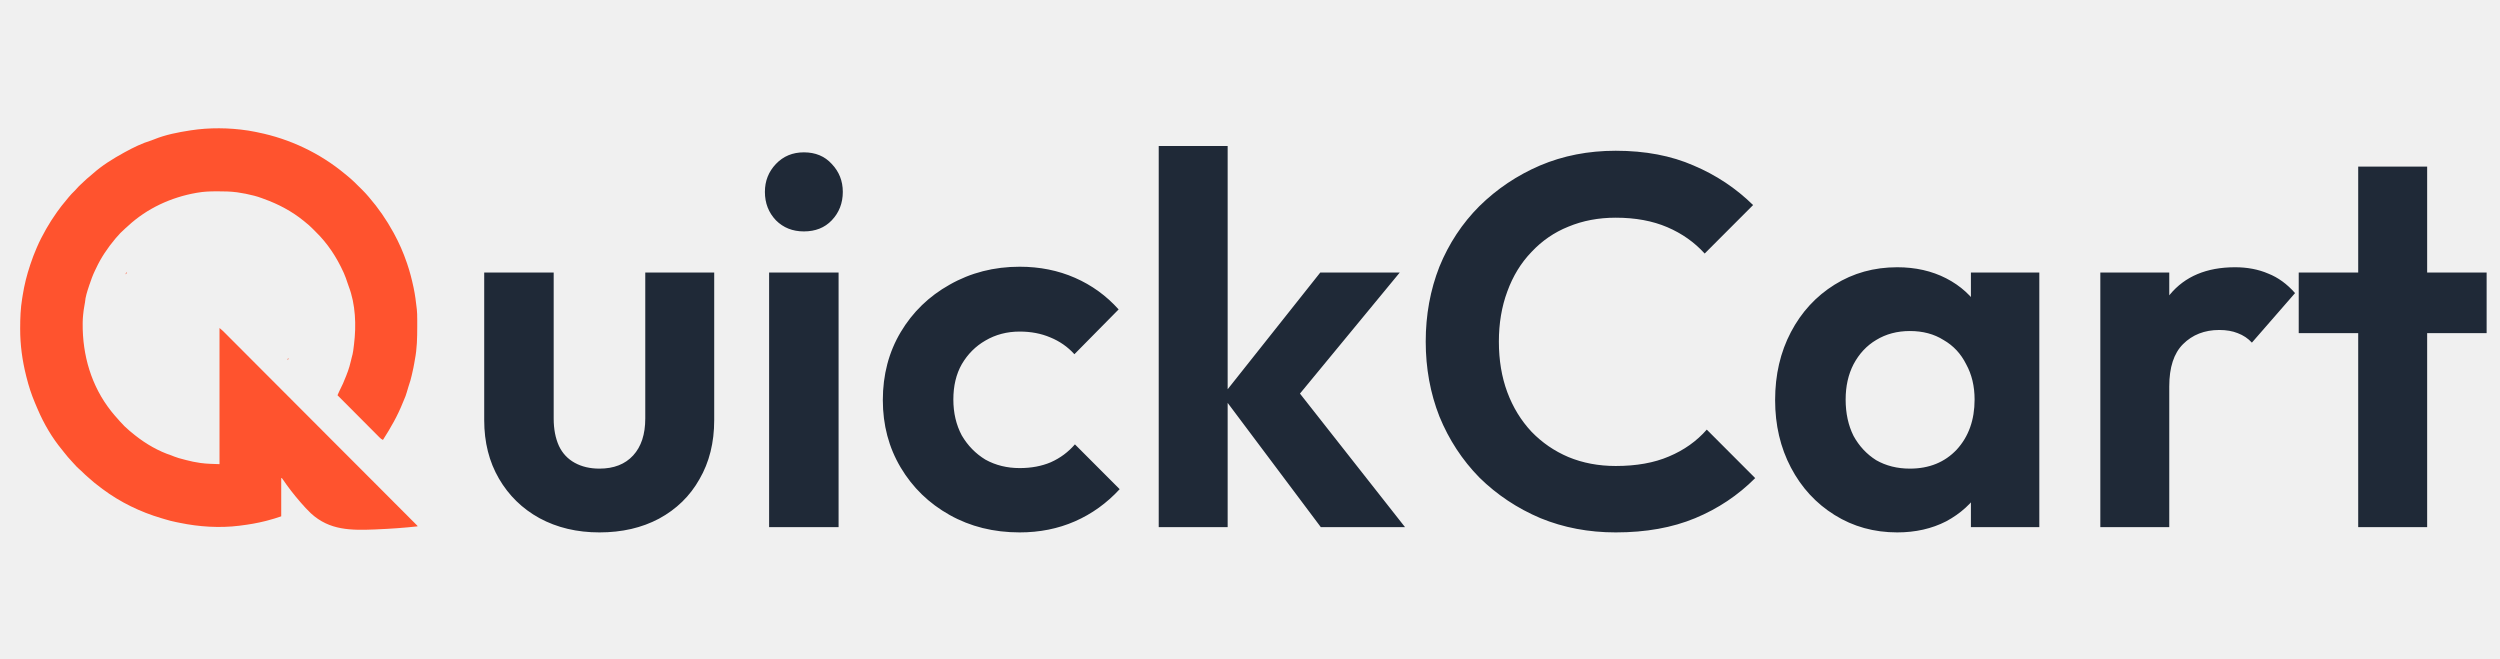
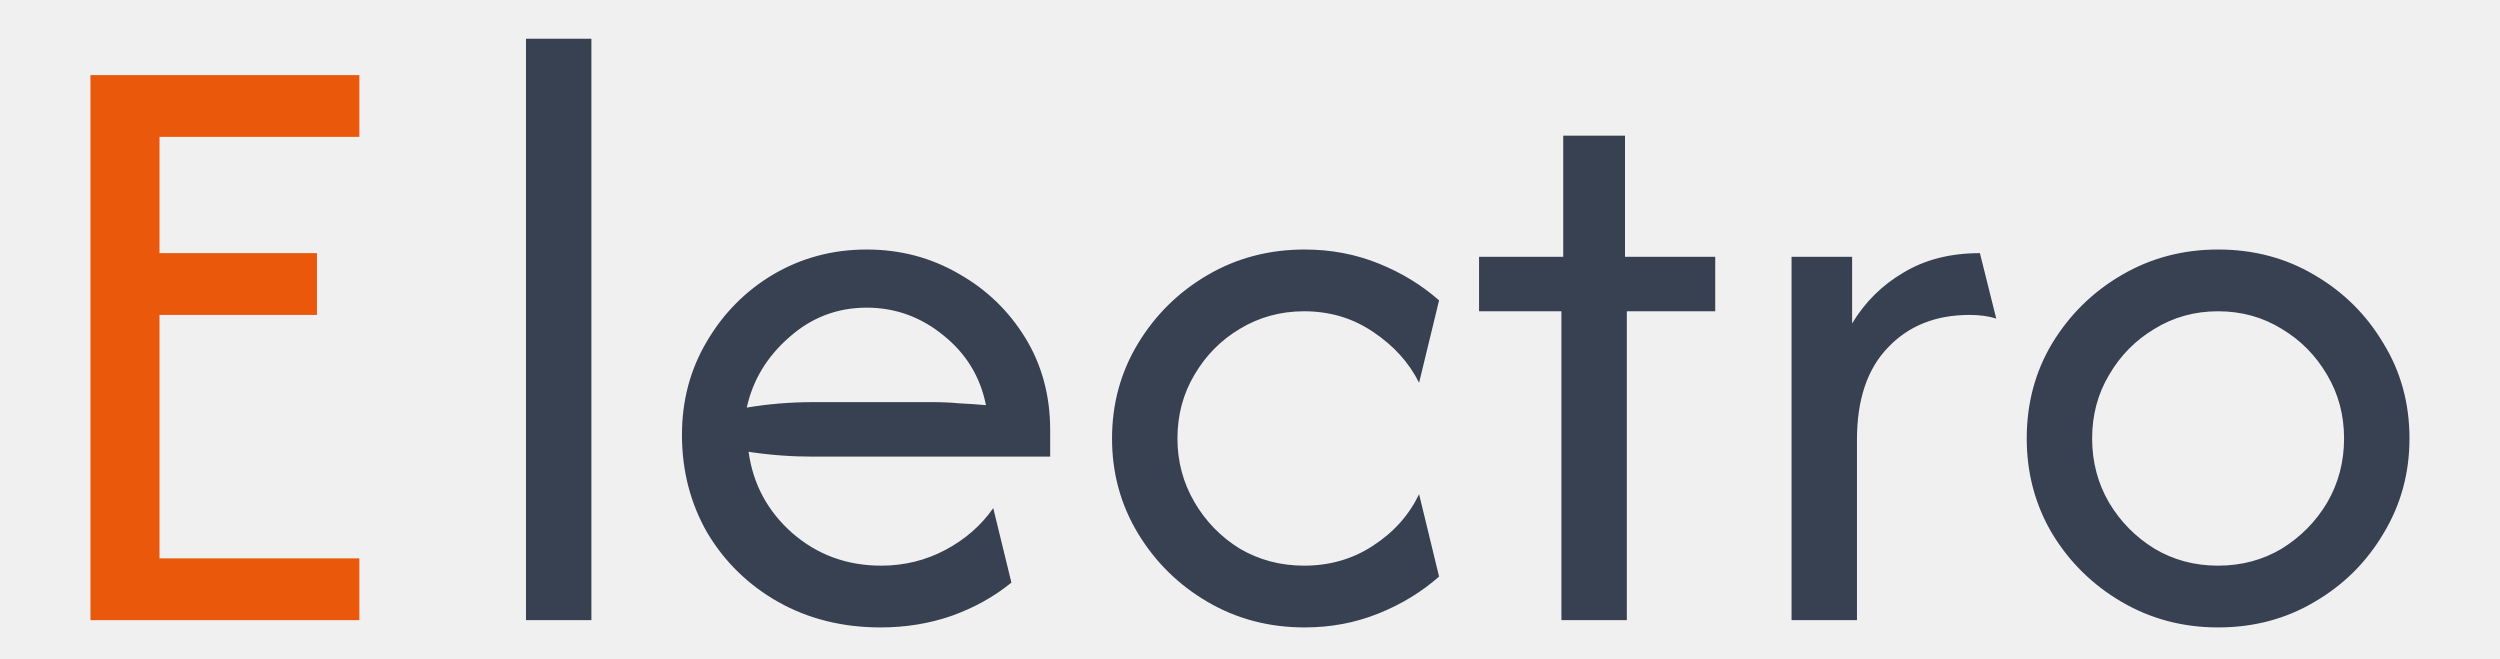
<svg xmlns="http://www.w3.org/2000/svg" width="129" height="34" viewBox="0 0 129 34" fill="none">
-   <path d="M30.933 27.472C29.774 27.472 28.742 27.227 27.837 26.737C26.95 26.248 26.253 25.568 25.746 24.697C25.239 23.827 24.985 22.821 24.985 21.678V14.062H28.57V21.597C28.57 22.141 28.661 22.612 28.842 23.011C29.023 23.392 29.294 23.682 29.656 23.881C30.019 24.081 30.444 24.181 30.933 24.181C31.675 24.181 32.255 23.954 32.671 23.501C33.087 23.047 33.296 22.413 33.296 21.597V14.062H36.853V21.678C36.853 22.839 36.6 23.854 36.093 24.725C35.604 25.595 34.907 26.275 34.002 26.765C33.115 27.236 32.092 27.472 30.933 27.472ZM39.686 27.2V14.062H43.271V27.2H39.686ZM41.479 11.941C40.9 11.941 40.42 11.75 40.039 11.369C39.659 10.97 39.469 10.481 39.469 9.901C39.469 9.338 39.659 8.858 40.039 8.459C40.42 8.06 40.9 7.861 41.479 7.861C42.076 7.861 42.556 8.06 42.918 8.459C43.298 8.858 43.489 9.338 43.489 9.901C43.489 10.481 43.298 10.97 42.918 11.369C42.556 11.75 42.076 11.941 41.479 11.941ZM52.615 27.472C51.275 27.472 50.071 27.173 49.003 26.574C47.935 25.976 47.093 25.16 46.477 24.126C45.862 23.093 45.554 21.932 45.554 20.645C45.554 19.339 45.862 18.169 46.477 17.136C47.093 16.102 47.935 15.286 49.003 14.688C50.089 14.071 51.293 13.763 52.615 13.763C53.647 13.763 54.597 13.953 55.466 14.334C56.336 14.715 57.087 15.259 57.721 15.966L55.439 18.278C55.095 17.897 54.679 17.607 54.19 17.408C53.719 17.208 53.194 17.109 52.615 17.109C51.963 17.109 51.375 17.263 50.85 17.571C50.343 17.861 49.935 18.269 49.627 18.795C49.338 19.303 49.193 19.91 49.193 20.617C49.193 21.306 49.338 21.923 49.627 22.467C49.935 22.993 50.343 23.41 50.85 23.718C51.375 24.008 51.963 24.153 52.615 24.153C53.212 24.153 53.746 24.054 54.217 23.854C54.706 23.637 55.122 23.328 55.466 22.929L57.775 25.241C57.105 25.967 56.336 26.52 55.466 26.901C54.597 27.281 53.647 27.472 52.615 27.472ZM68.154 27.2L63.076 20.427L68.127 14.062H72.228L66.308 21.243L66.443 19.502L72.499 27.2H68.154ZM59.79 27.2V7.534H63.347V27.2H59.79ZM83.371 27.472C81.977 27.472 80.683 27.227 79.488 26.737C78.293 26.23 77.243 25.532 76.338 24.643C75.45 23.736 74.762 22.685 74.273 21.488C73.803 20.291 73.567 19.003 73.567 17.625C73.567 16.247 73.803 14.96 74.273 13.763C74.762 12.566 75.45 11.524 76.338 10.635C77.243 9.746 78.284 9.048 79.461 8.541C80.656 8.033 81.959 7.779 83.371 7.779C84.892 7.779 86.232 8.033 87.391 8.541C88.549 9.03 89.572 9.71 90.46 10.581L87.961 13.083C87.436 12.503 86.793 12.049 86.033 11.723C85.272 11.397 84.385 11.233 83.371 11.233C82.484 11.233 81.669 11.387 80.927 11.696C80.203 11.986 79.569 12.421 79.026 13.001C78.483 13.563 78.067 14.243 77.777 15.041C77.487 15.821 77.342 16.682 77.342 17.625C77.342 18.586 77.487 19.457 77.777 20.237C78.067 21.016 78.483 21.696 79.026 22.277C79.569 22.839 80.203 23.274 80.927 23.582C81.669 23.89 82.484 24.045 83.371 24.045C84.44 24.045 85.354 23.881 86.114 23.555C86.893 23.229 87.545 22.766 88.07 22.168L90.568 24.67C89.681 25.559 88.649 26.248 87.472 26.737C86.295 27.227 84.928 27.472 83.371 27.472ZM97.897 27.472C96.702 27.472 95.625 27.173 94.665 26.574C93.705 25.976 92.954 25.16 92.411 24.126C91.868 23.093 91.596 21.932 91.596 20.645C91.596 19.339 91.868 18.169 92.411 17.136C92.954 16.102 93.705 15.286 94.665 14.688C95.625 14.089 96.702 13.79 97.897 13.79C98.838 13.79 99.68 13.981 100.422 14.361C101.165 14.742 101.753 15.277 102.188 15.966C102.64 16.637 102.885 17.399 102.921 18.251V22.984C102.885 23.854 102.64 24.625 102.188 25.296C101.753 25.967 101.165 26.502 100.422 26.901C99.68 27.281 98.838 27.472 97.897 27.472ZM98.549 24.181C99.544 24.181 100.35 23.854 100.966 23.201C101.581 22.53 101.889 21.669 101.889 20.617C101.889 19.928 101.744 19.321 101.454 18.795C101.183 18.251 100.794 17.834 100.287 17.544C99.798 17.235 99.219 17.081 98.549 17.081C97.897 17.081 97.317 17.235 96.81 17.544C96.322 17.834 95.932 18.251 95.643 18.795C95.371 19.321 95.235 19.928 95.235 20.617C95.235 21.325 95.371 21.95 95.643 22.494C95.932 23.02 96.322 23.437 96.81 23.745C97.317 24.035 97.897 24.181 98.549 24.181ZM101.699 27.2V23.664L102.269 20.454L101.699 17.299V14.062H105.229V27.2H101.699ZM108.377 27.2V14.062H111.934V27.2H108.377ZM111.934 19.937L110.549 19.013C110.712 17.399 111.183 16.129 111.962 15.205C112.74 14.262 113.863 13.79 115.329 13.79C115.963 13.79 116.533 13.899 117.04 14.117C117.547 14.316 118.009 14.652 118.425 15.123L116.198 17.68C115.999 17.462 115.755 17.299 115.465 17.19C115.194 17.081 114.877 17.027 114.515 17.027C113.754 17.027 113.129 17.272 112.641 17.761C112.17 18.233 111.934 18.958 111.934 19.937ZM121.683 27.2V8.595H125.241V27.2H121.683ZM118.614 17.19V14.062H128.31V17.19H118.614Z" fill="#1F2937" />
-   <mask id="mask0_3277_1003" style="mask-type:luminance" maskUnits="userSpaceOnUse" x="0" y="5" width="23" height="24">
-     <path d="M22.632 5.667H0V28.334H22.632V5.667Z" fill="white" />
-   </mask>
-   <g mask="url(#mask0_3277_1003)">
-     <path d="M12.769 6.732C12.791 6.735 12.814 6.739 12.837 6.742C12.953 6.76 13.067 6.781 13.181 6.805C13.225 6.815 13.269 6.824 13.313 6.833C14.947 7.163 16.503 7.897 17.787 8.964C17.819 8.991 17.852 9.018 17.886 9.044C18.155 9.259 18.399 9.504 18.643 9.748C18.662 9.766 18.68 9.785 18.7 9.805C18.807 9.912 18.909 10.021 19.007 10.137C19.022 10.154 19.022 10.154 19.037 10.172C19.521 10.733 19.942 11.339 20.297 11.99C20.309 12.011 20.32 12.031 20.332 12.053C20.591 12.53 20.811 13.027 20.986 13.542C20.993 13.563 21.001 13.585 21.009 13.607C21.142 13.996 21.244 14.389 21.33 14.791C21.334 14.812 21.339 14.832 21.343 14.853C21.418 15.202 21.462 15.557 21.502 15.912C21.504 15.927 21.506 15.943 21.508 15.959C21.526 16.117 21.527 16.274 21.528 16.434C21.528 16.463 21.528 16.493 21.529 16.523C21.529 16.617 21.529 16.712 21.529 16.806C21.529 16.822 21.529 16.838 21.529 16.855C21.53 17.424 21.519 17.984 21.41 18.545C21.397 18.615 21.385 18.684 21.374 18.754C21.349 18.909 21.314 19.061 21.28 19.213C21.268 19.263 21.257 19.312 21.246 19.362C21.205 19.545 21.156 19.721 21.093 19.898C21.079 19.945 21.064 19.991 21.05 20.037C21.043 20.06 21.036 20.084 21.029 20.108C21.014 20.155 21 20.204 20.986 20.252C20.95 20.373 20.912 20.489 20.858 20.603C20.836 20.652 20.816 20.701 20.796 20.751C20.523 21.442 20.16 22.077 19.76 22.7C19.684 22.667 19.636 22.624 19.578 22.566C19.558 22.547 19.539 22.527 19.52 22.508C19.499 22.487 19.478 22.465 19.457 22.444C19.434 22.422 19.412 22.399 19.39 22.377C19.329 22.317 19.269 22.256 19.209 22.195C19.146 22.132 19.083 22.069 19.02 22.006C18.9 21.886 18.781 21.766 18.662 21.646C18.526 21.509 18.39 21.373 18.254 21.236C17.974 20.956 17.695 20.675 17.415 20.394C17.443 20.323 17.473 20.255 17.508 20.187C17.643 19.924 17.763 19.659 17.867 19.381C17.872 19.367 17.877 19.353 17.883 19.339C17.893 19.311 17.904 19.283 17.914 19.255C17.927 19.222 17.939 19.189 17.952 19.156C18.012 18.996 18.055 18.833 18.095 18.666C18.102 18.64 18.108 18.614 18.115 18.587C18.127 18.536 18.14 18.485 18.152 18.434C18.164 18.384 18.177 18.334 18.191 18.285C18.222 18.16 18.234 18.032 18.25 17.905C18.255 17.86 18.261 17.815 18.267 17.77C18.388 16.792 18.35 15.698 17.991 14.769C17.968 14.709 17.948 14.648 17.928 14.587C17.872 14.414 17.813 14.246 17.738 14.08C17.73 14.064 17.723 14.048 17.716 14.032C17.369 13.269 16.899 12.554 16.297 11.968C16.244 11.916 16.192 11.863 16.14 11.81C16.013 11.68 15.88 11.564 15.737 11.451C15.715 11.433 15.694 11.416 15.671 11.397C15.06 10.899 14.363 10.532 13.624 10.266C13.584 10.252 13.544 10.237 13.504 10.222C13.382 10.176 13.26 10.137 13.134 10.104C13.117 10.1 13.1 10.095 13.082 10.091C12.812 10.022 12.543 9.966 12.267 9.928C12.249 9.925 12.23 9.923 12.211 9.92C11.89 9.878 11.569 9.873 11.245 9.873C11.223 9.873 11.2 9.873 11.177 9.873C10.843 9.873 10.517 9.883 10.187 9.943C10.169 9.946 10.151 9.949 10.132 9.952C8.828 10.18 7.579 10.755 6.604 11.661C6.56 11.703 6.514 11.743 6.467 11.783C6.289 11.938 6.122 12.11 5.971 12.292C5.961 12.303 5.952 12.315 5.942 12.327C5.555 12.79 5.212 13.295 4.958 13.844C4.938 13.888 4.916 13.932 4.894 13.976C4.78 14.213 4.693 14.459 4.609 14.709C4.604 14.726 4.598 14.742 4.593 14.758C4.5 15.034 4.407 15.319 4.384 15.61C4.379 15.658 4.369 15.704 4.359 15.752C4.327 15.904 4.31 16.059 4.293 16.214C4.291 16.23 4.29 16.246 4.288 16.262C4.275 16.386 4.268 16.508 4.267 16.632C4.266 16.651 4.266 16.669 4.266 16.689C4.251 18.324 4.709 19.918 5.734 21.213C5.752 21.235 5.769 21.257 5.787 21.279C5.88 21.395 5.977 21.506 6.076 21.615C6.116 21.66 6.155 21.705 6.194 21.75C6.343 21.921 6.507 22.08 6.681 22.226C6.699 22.241 6.716 22.255 6.734 22.27C6.795 22.321 6.856 22.37 6.918 22.42C6.938 22.436 6.959 22.453 6.98 22.47C7.535 22.91 8.18 23.282 8.853 23.503C8.9 23.52 8.945 23.539 8.99 23.558C9.141 23.62 9.298 23.659 9.456 23.7C9.509 23.714 9.562 23.728 9.615 23.742C9.847 23.804 10.079 23.851 10.316 23.885C10.331 23.887 10.345 23.889 10.36 23.891C10.682 23.937 11 23.938 11.327 23.95C11.327 21.631 11.327 19.313 11.327 16.925C11.497 17.07 11.497 17.07 11.561 17.135C11.576 17.149 11.591 17.164 11.606 17.179C11.63 17.203 11.63 17.203 11.654 17.227C11.671 17.244 11.688 17.262 11.706 17.279C11.763 17.337 11.821 17.395 11.878 17.452C11.92 17.494 11.962 17.536 12.003 17.577C12.094 17.668 12.184 17.759 12.275 17.849C12.409 17.984 12.544 18.119 12.679 18.254C12.919 18.495 13.16 18.736 13.4 18.977C13.611 19.187 13.821 19.398 14.031 19.609C14.052 19.63 14.052 19.63 14.073 19.651C14.13 19.708 14.187 19.764 14.243 19.821C14.774 20.353 15.305 20.885 15.836 21.417C16.308 21.89 16.78 22.363 17.252 22.836C17.783 23.367 18.313 23.898 18.843 24.429C18.899 24.485 18.956 24.542 19.012 24.599C19.026 24.613 19.04 24.627 19.055 24.641C19.265 24.852 19.475 25.062 19.686 25.273C19.924 25.512 20.163 25.752 20.402 25.991C20.536 26.125 20.67 26.259 20.804 26.393C20.893 26.483 20.982 26.572 21.072 26.662C21.122 26.713 21.173 26.764 21.224 26.815C21.279 26.869 21.334 26.924 21.389 26.979C21.404 26.995 21.421 27.011 21.437 27.028C21.452 27.042 21.466 27.057 21.481 27.072C21.5 27.09 21.5 27.09 21.519 27.11C21.545 27.139 21.545 27.139 21.545 27.16C20.845 27.237 20.145 27.287 19.441 27.315C19.415 27.316 19.39 27.317 19.363 27.319C18.113 27.369 17.003 27.372 16.042 26.487C15.854 26.309 15.681 26.119 15.511 25.923C15.492 25.901 15.492 25.901 15.473 25.878C15.154 25.51 14.858 25.127 14.585 24.724C14.557 24.68 14.557 24.68 14.511 24.661C14.511 25.315 14.511 25.969 14.511 26.643C14.271 26.724 14.036 26.8 13.792 26.861C13.763 26.869 13.734 26.876 13.705 26.884C13.281 26.991 12.858 27.064 12.424 27.117C12.398 27.121 12.372 27.124 12.345 27.128C11.34 27.253 10.271 27.185 9.281 26.979C9.223 26.967 9.164 26.956 9.106 26.944C8.899 26.904 8.699 26.852 8.498 26.789C8.438 26.77 8.379 26.753 8.319 26.736C7.247 26.42 6.201 25.914 5.304 25.243C5.276 25.221 5.247 25.2 5.218 25.179C4.983 25.005 4.757 24.823 4.542 24.625C4.494 24.581 4.446 24.539 4.397 24.496C4.323 24.432 4.254 24.364 4.186 24.294C4.144 24.253 4.102 24.216 4.058 24.179C3.975 24.107 3.904 24.029 3.832 23.947C3.792 23.902 3.752 23.858 3.711 23.815C3.572 23.668 3.442 23.518 3.319 23.358C3.281 23.307 3.241 23.258 3.201 23.209C2.691 22.595 2.262 21.862 1.949 21.127C1.94 21.106 1.93 21.084 1.921 21.063C1.891 20.991 1.86 20.92 1.83 20.848C1.82 20.824 1.81 20.8 1.799 20.775C1.618 20.346 1.48 19.919 1.368 19.468C1.362 19.446 1.357 19.424 1.351 19.402C1.15 18.603 1.04 17.803 1.041 16.979C1.041 16.959 1.041 16.938 1.041 16.918C1.042 16.412 1.06 15.908 1.143 15.408C1.154 15.346 1.163 15.284 1.173 15.223C1.257 14.693 1.386 14.184 1.556 13.676C1.562 13.659 1.567 13.643 1.573 13.625C1.666 13.348 1.766 13.076 1.884 12.809C1.892 12.79 1.9 12.771 1.909 12.751C2.041 12.444 2.192 12.151 2.357 11.861C2.369 11.841 2.38 11.821 2.391 11.8C2.553 11.517 2.727 11.243 2.917 10.977C2.935 10.951 2.935 10.951 2.954 10.924C3.096 10.727 3.241 10.534 3.401 10.35C3.451 10.292 3.498 10.232 3.546 10.172C3.641 10.054 3.746 9.949 3.854 9.844C3.931 9.768 4.002 9.691 4.071 9.609C4.106 9.57 4.143 9.536 4.183 9.502C4.243 9.451 4.299 9.399 4.354 9.342C4.438 9.257 4.529 9.182 4.622 9.107C4.674 9.064 4.725 9.02 4.775 8.975C5.259 8.54 5.833 8.186 6.401 7.874C6.422 7.863 6.443 7.852 6.464 7.84C6.888 7.609 7.33 7.391 7.794 7.251C7.853 7.231 7.909 7.21 7.966 7.186C8.547 6.95 9.182 6.828 9.8 6.732C9.823 6.729 9.823 6.729 9.845 6.725C10.797 6.578 11.817 6.588 12.769 6.732Z" fill="#FF532E" />
-     <path d="M14.864 18.476C14.872 18.491 14.88 18.507 14.888 18.523C14.869 18.542 14.849 18.562 14.829 18.582C14.841 18.547 14.852 18.512 14.864 18.476Z" fill="#FF532E" />
-     <path d="M6.531 14.038C6.542 14.074 6.542 14.074 6.528 14.104C6.507 14.133 6.507 14.133 6.472 14.156C6.487 14.114 6.507 14.076 6.531 14.038Z" fill="#FF532E" />
-   </g>
+   <path d="M27.141 32V2H30.516V32H27.141ZM45.439 32.375C43.481 32.375 41.72 31.938 40.158 31.062C38.616 30.188 37.397 29 36.501 27.5C35.626 25.979 35.189 24.292 35.189 22.438C35.189 20.667 35.616 19.062 36.47 17.625C37.324 16.167 38.47 15.01 39.908 14.156C41.366 13.302 42.97 12.875 44.72 12.875C46.449 12.875 48.033 13.292 49.47 14.125C50.908 14.938 52.053 16.042 52.908 17.438C53.762 18.833 54.189 20.417 54.189 22.188V23.562H41.939C41.397 23.562 40.845 23.542 40.283 23.5C39.72 23.458 39.168 23.396 38.626 23.312C38.856 24.979 39.606 26.375 40.876 27.5C42.168 28.625 43.699 29.188 45.47 29.188C46.658 29.188 47.762 28.917 48.783 28.375C49.803 27.833 50.626 27.115 51.251 26.219L52.189 30.062C51.293 30.792 50.262 31.365 49.095 31.781C47.949 32.177 46.731 32.375 45.439 32.375ZM38.533 21.031C39.658 20.844 40.793 20.75 41.939 20.75H48.158C48.616 20.75 49.064 20.771 49.501 20.812C49.96 20.833 50.418 20.865 50.876 20.906C50.585 19.448 49.856 18.25 48.689 17.312C47.522 16.354 46.199 15.875 44.72 15.875C43.199 15.875 41.866 16.385 40.72 17.406C39.574 18.406 38.845 19.615 38.533 21.031ZM67.319 32.375C65.486 32.375 63.819 31.938 62.319 31.062C60.819 30.188 59.621 29.01 58.725 27.531C57.829 26.052 57.381 24.417 57.381 22.625C57.381 20.833 57.829 19.198 58.725 17.719C59.621 16.24 60.819 15.062 62.319 14.188C63.819 13.312 65.486 12.875 67.319 12.875C68.673 12.875 69.944 13.115 71.131 13.594C72.319 14.073 73.361 14.708 74.256 15.5L73.225 19.75C72.704 18.708 71.913 17.833 70.85 17.125C69.808 16.417 68.621 16.062 67.288 16.062C66.079 16.062 64.975 16.365 63.975 16.969C62.996 17.552 62.215 18.344 61.631 19.344C61.048 20.323 60.756 21.417 60.756 22.625C60.756 23.812 61.048 24.906 61.631 25.906C62.215 26.906 62.996 27.708 63.975 28.312C64.975 28.896 66.079 29.188 67.288 29.188C68.621 29.188 69.808 28.844 70.85 28.156C71.913 27.469 72.704 26.583 73.225 25.5L74.256 29.75C73.361 30.542 72.319 31.177 71.131 31.656C69.944 32.135 68.673 32.375 67.319 32.375ZM80.569 32V16.062H76.319V13.25H80.663V7H83.85V13.25H88.506V16.062H83.944V32H80.569ZM92.444 32V13.25H95.569V16.688C96.236 15.583 97.121 14.708 98.225 14.062C99.329 13.396 100.642 13.062 102.163 13.062L103.006 16.438C102.61 16.312 102.152 16.25 101.631 16.25C99.881 16.25 98.475 16.812 97.413 17.938C96.35 19.042 95.819 20.625 95.819 22.688V32H92.444ZM114.454 32.375C112.641 32.375 110.985 31.938 109.485 31.062C107.985 30.188 106.787 29.01 105.891 27.531C105.016 26.052 104.579 24.417 104.579 22.625C104.579 20.812 105.016 19.177 105.891 17.719C106.787 16.24 107.985 15.062 109.485 14.188C110.985 13.312 112.641 12.875 114.454 12.875C116.287 12.875 117.943 13.312 119.422 14.188C120.922 15.062 122.11 16.24 122.985 17.719C123.881 19.177 124.329 20.812 124.329 22.625C124.329 24.417 123.881 26.052 122.985 27.531C122.11 29.01 120.922 30.188 119.422 31.062C117.943 31.938 116.287 32.375 114.454 32.375ZM114.454 29.188C115.662 29.188 116.756 28.896 117.735 28.312C118.714 27.708 119.495 26.917 120.079 25.938C120.662 24.938 120.954 23.833 120.954 22.625C120.954 21.417 120.662 20.323 120.079 19.344C119.495 18.344 118.714 17.552 117.735 16.969C116.756 16.365 115.662 16.062 114.454 16.062C113.245 16.062 112.151 16.365 111.172 16.969C110.193 17.552 109.412 18.344 108.829 19.344C108.245 20.323 107.954 21.417 107.954 22.625C107.954 23.833 108.245 24.938 108.829 25.938C109.412 26.917 110.193 27.708 111.172 28.312C112.151 28.896 113.245 29.188 114.454 29.188Z" fill="#374151" />
+   <path d="M4.668 32V3.875H18.543V7.062H8.23V13.062H16.355V16.25H8.23V28.812H18.543V32H4.668Z" fill="#EA580C" />
</svg>
